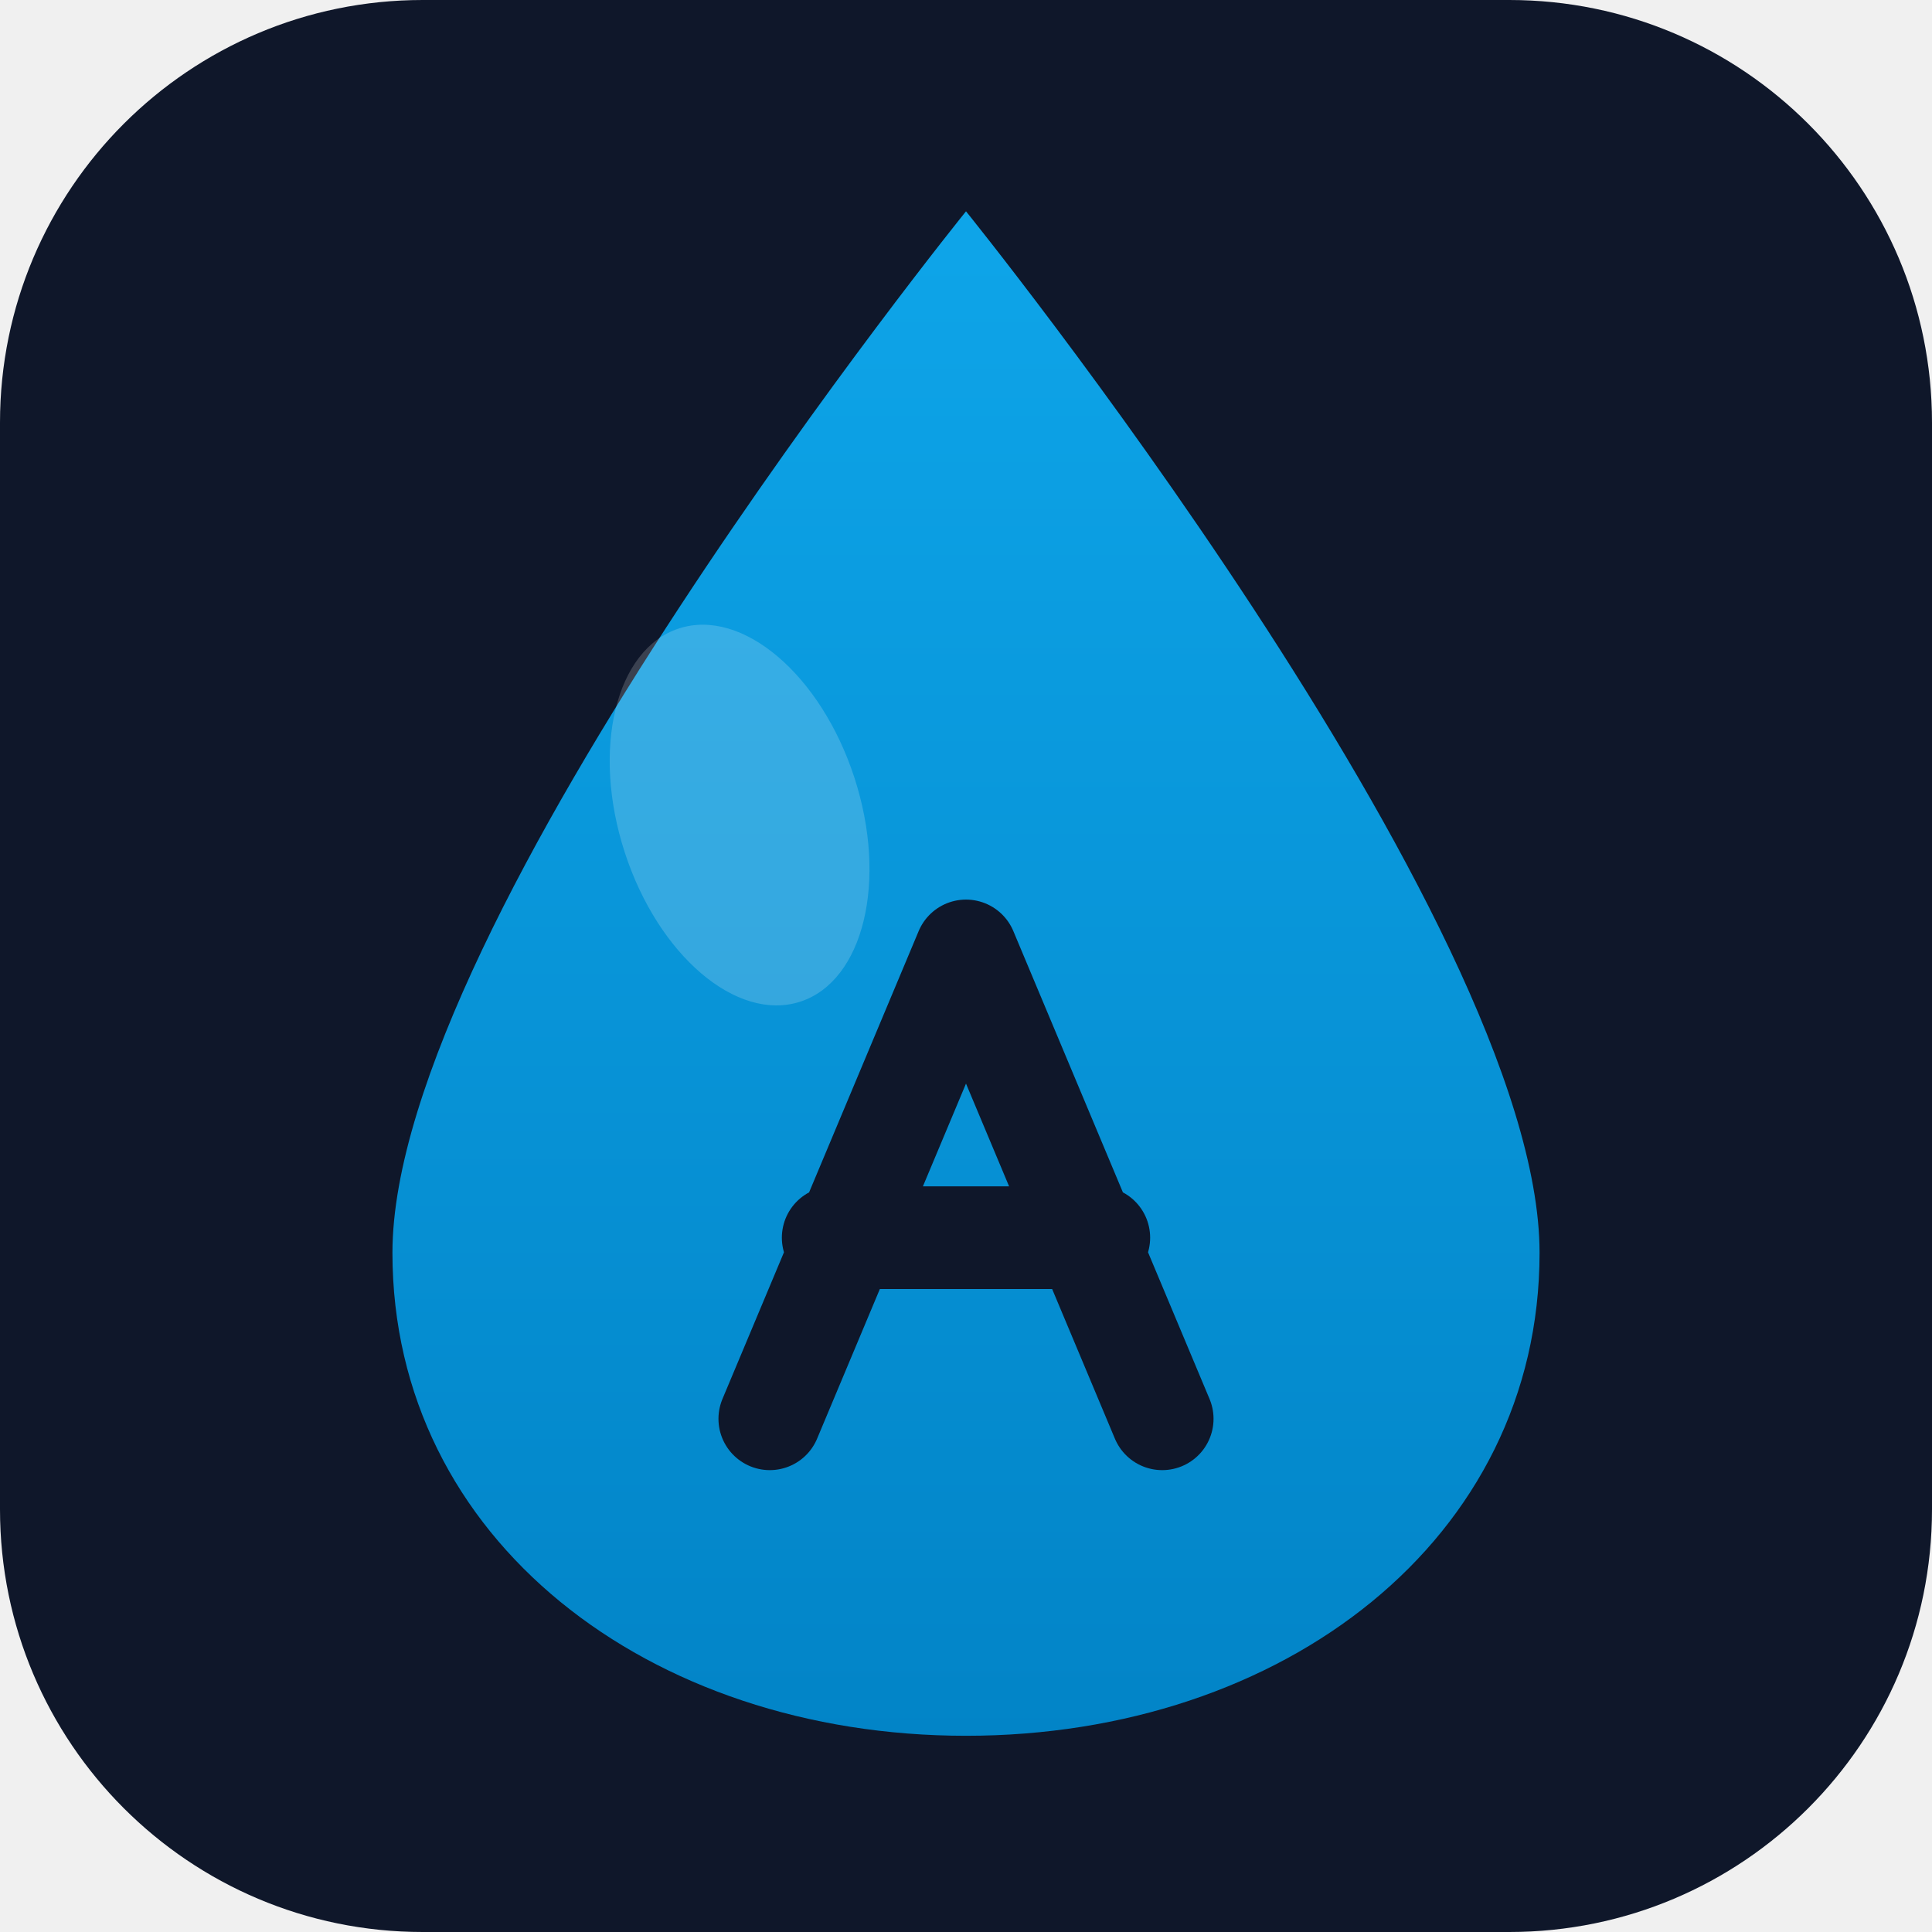
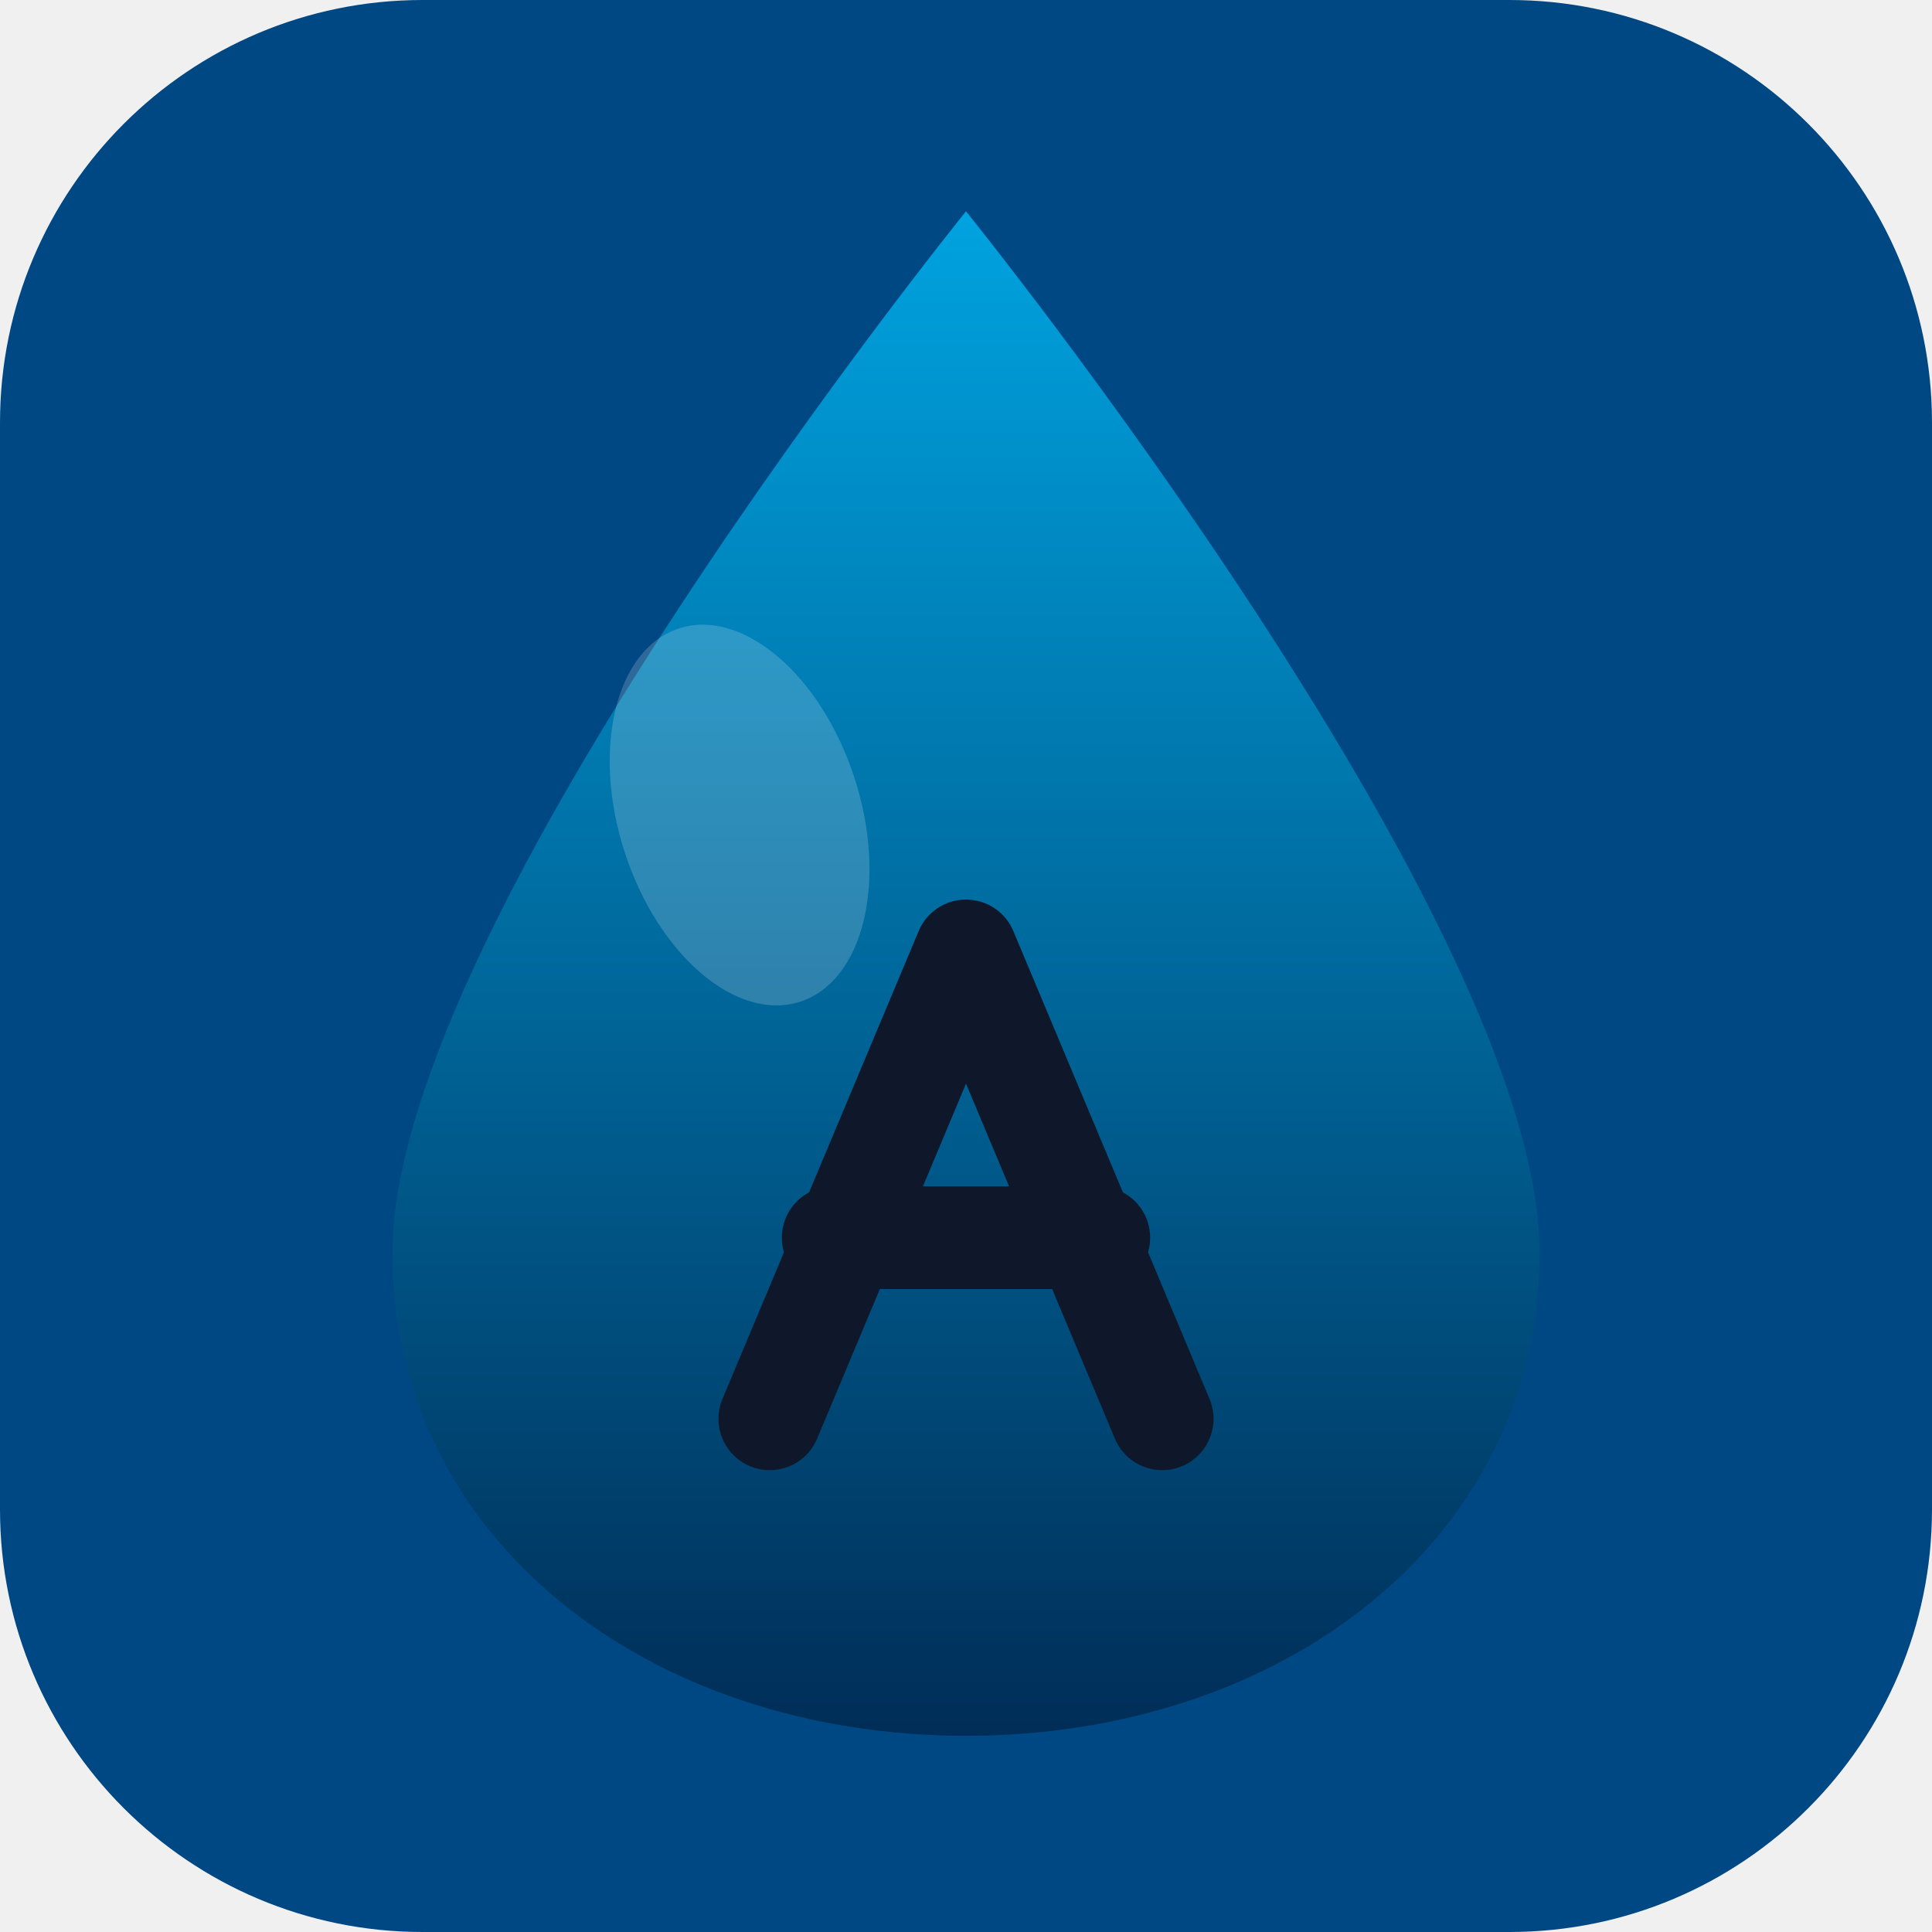
<svg xmlns="http://www.w3.org/2000/svg" viewBox="0 0 64 64">
  <defs>
    <linearGradient id="gota" x1="0" y1="0" x2="0" y2="1">
-       <stop offset="0" stop-color="#0ea5e9" />
-       <stop offset="1" stop-color="#0284c7" />
+       <stop offset="0" stop-color="#00a3e0" />
+       <stop offset="1" stop-color="#002d57" />
    </linearGradient>
  </defs>
-   <rect width="64" height="64" rx="14" fill="#0f172a" />
+   <rect width="64" height="64" rx="14" fill="#004884" />
  <path d="M32 7 C32 7 13 30.5 13 41.5 C13 51 21.5 57.5 32 57.5 C42.5 57.5 51 51 51 41.5 C51 30.5 32 7 32 7 Z" fill="url(#gota)" />
  <ellipse cx="24.5" cy="27" rx="4" ry="6.5" fill="#ffffff" opacity="0.18" transform="rotate(-18 24.5 27)" />
  <path d="M25.5 47 L32 31.5 L38.5 47 M27.6 41 L36.4 41" fill="none" stroke="#0f172a" stroke-width="3.4" stroke-linecap="round" stroke-linejoin="round" />
</svg>
